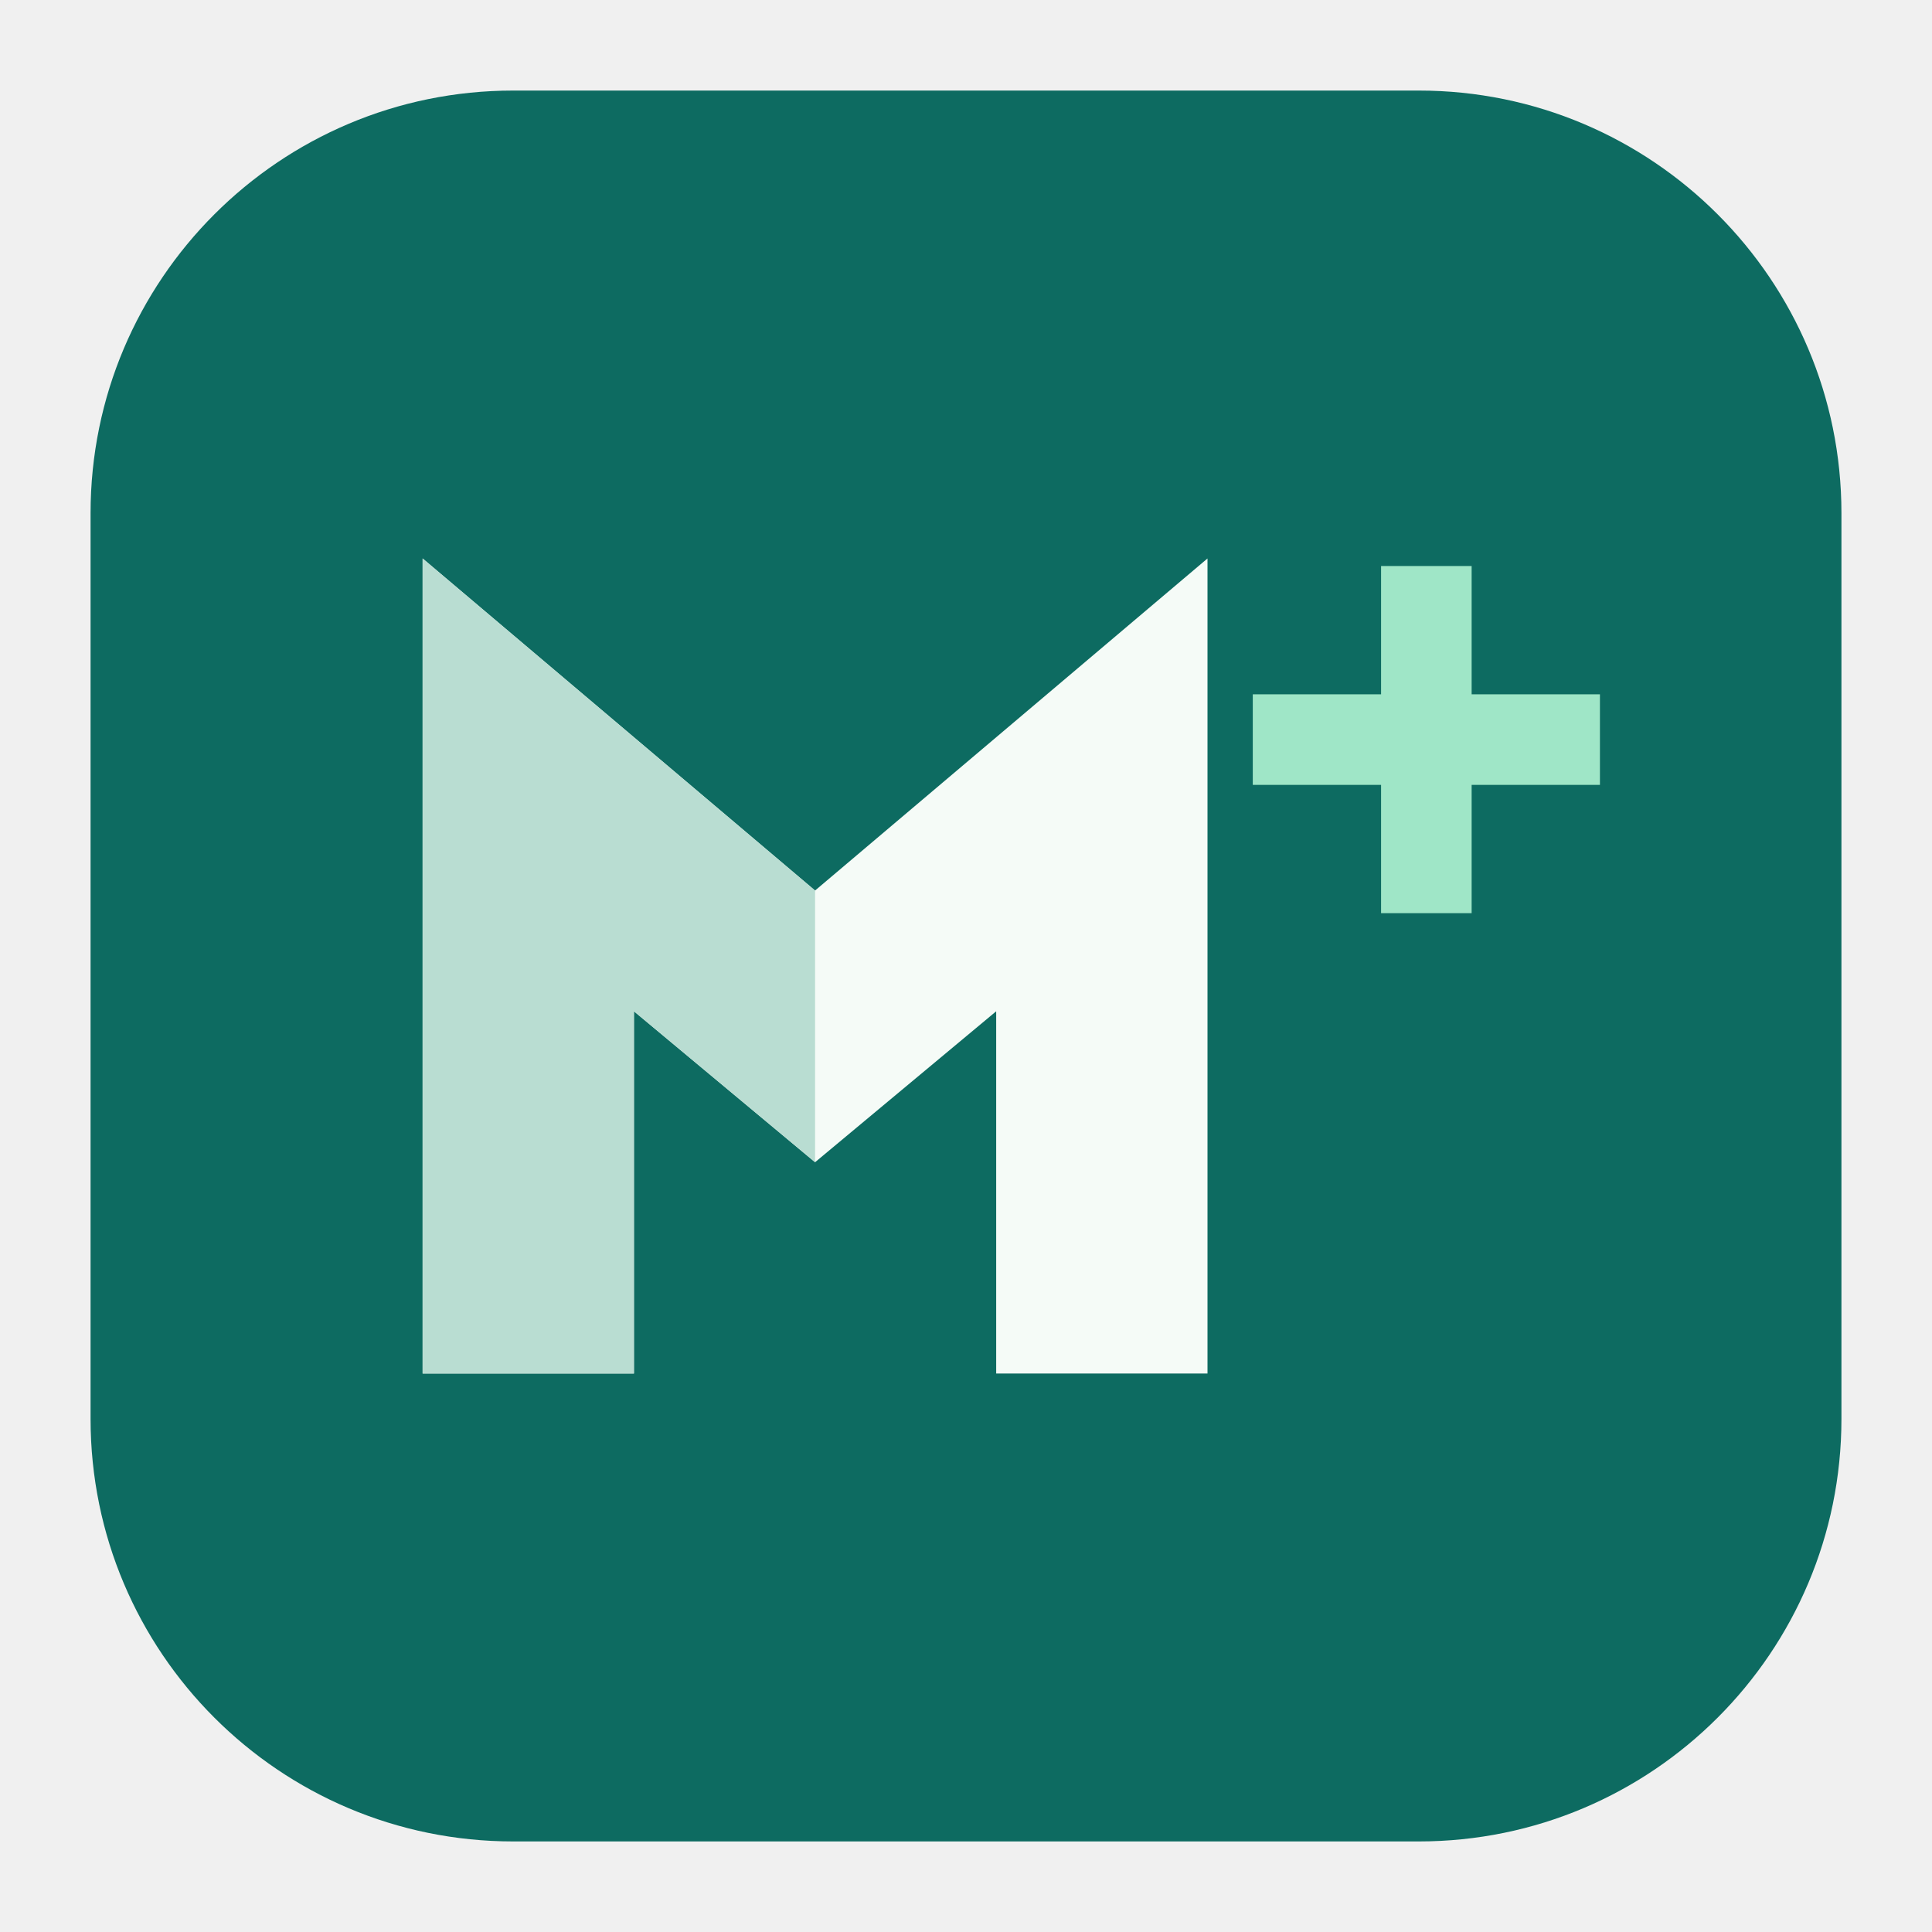
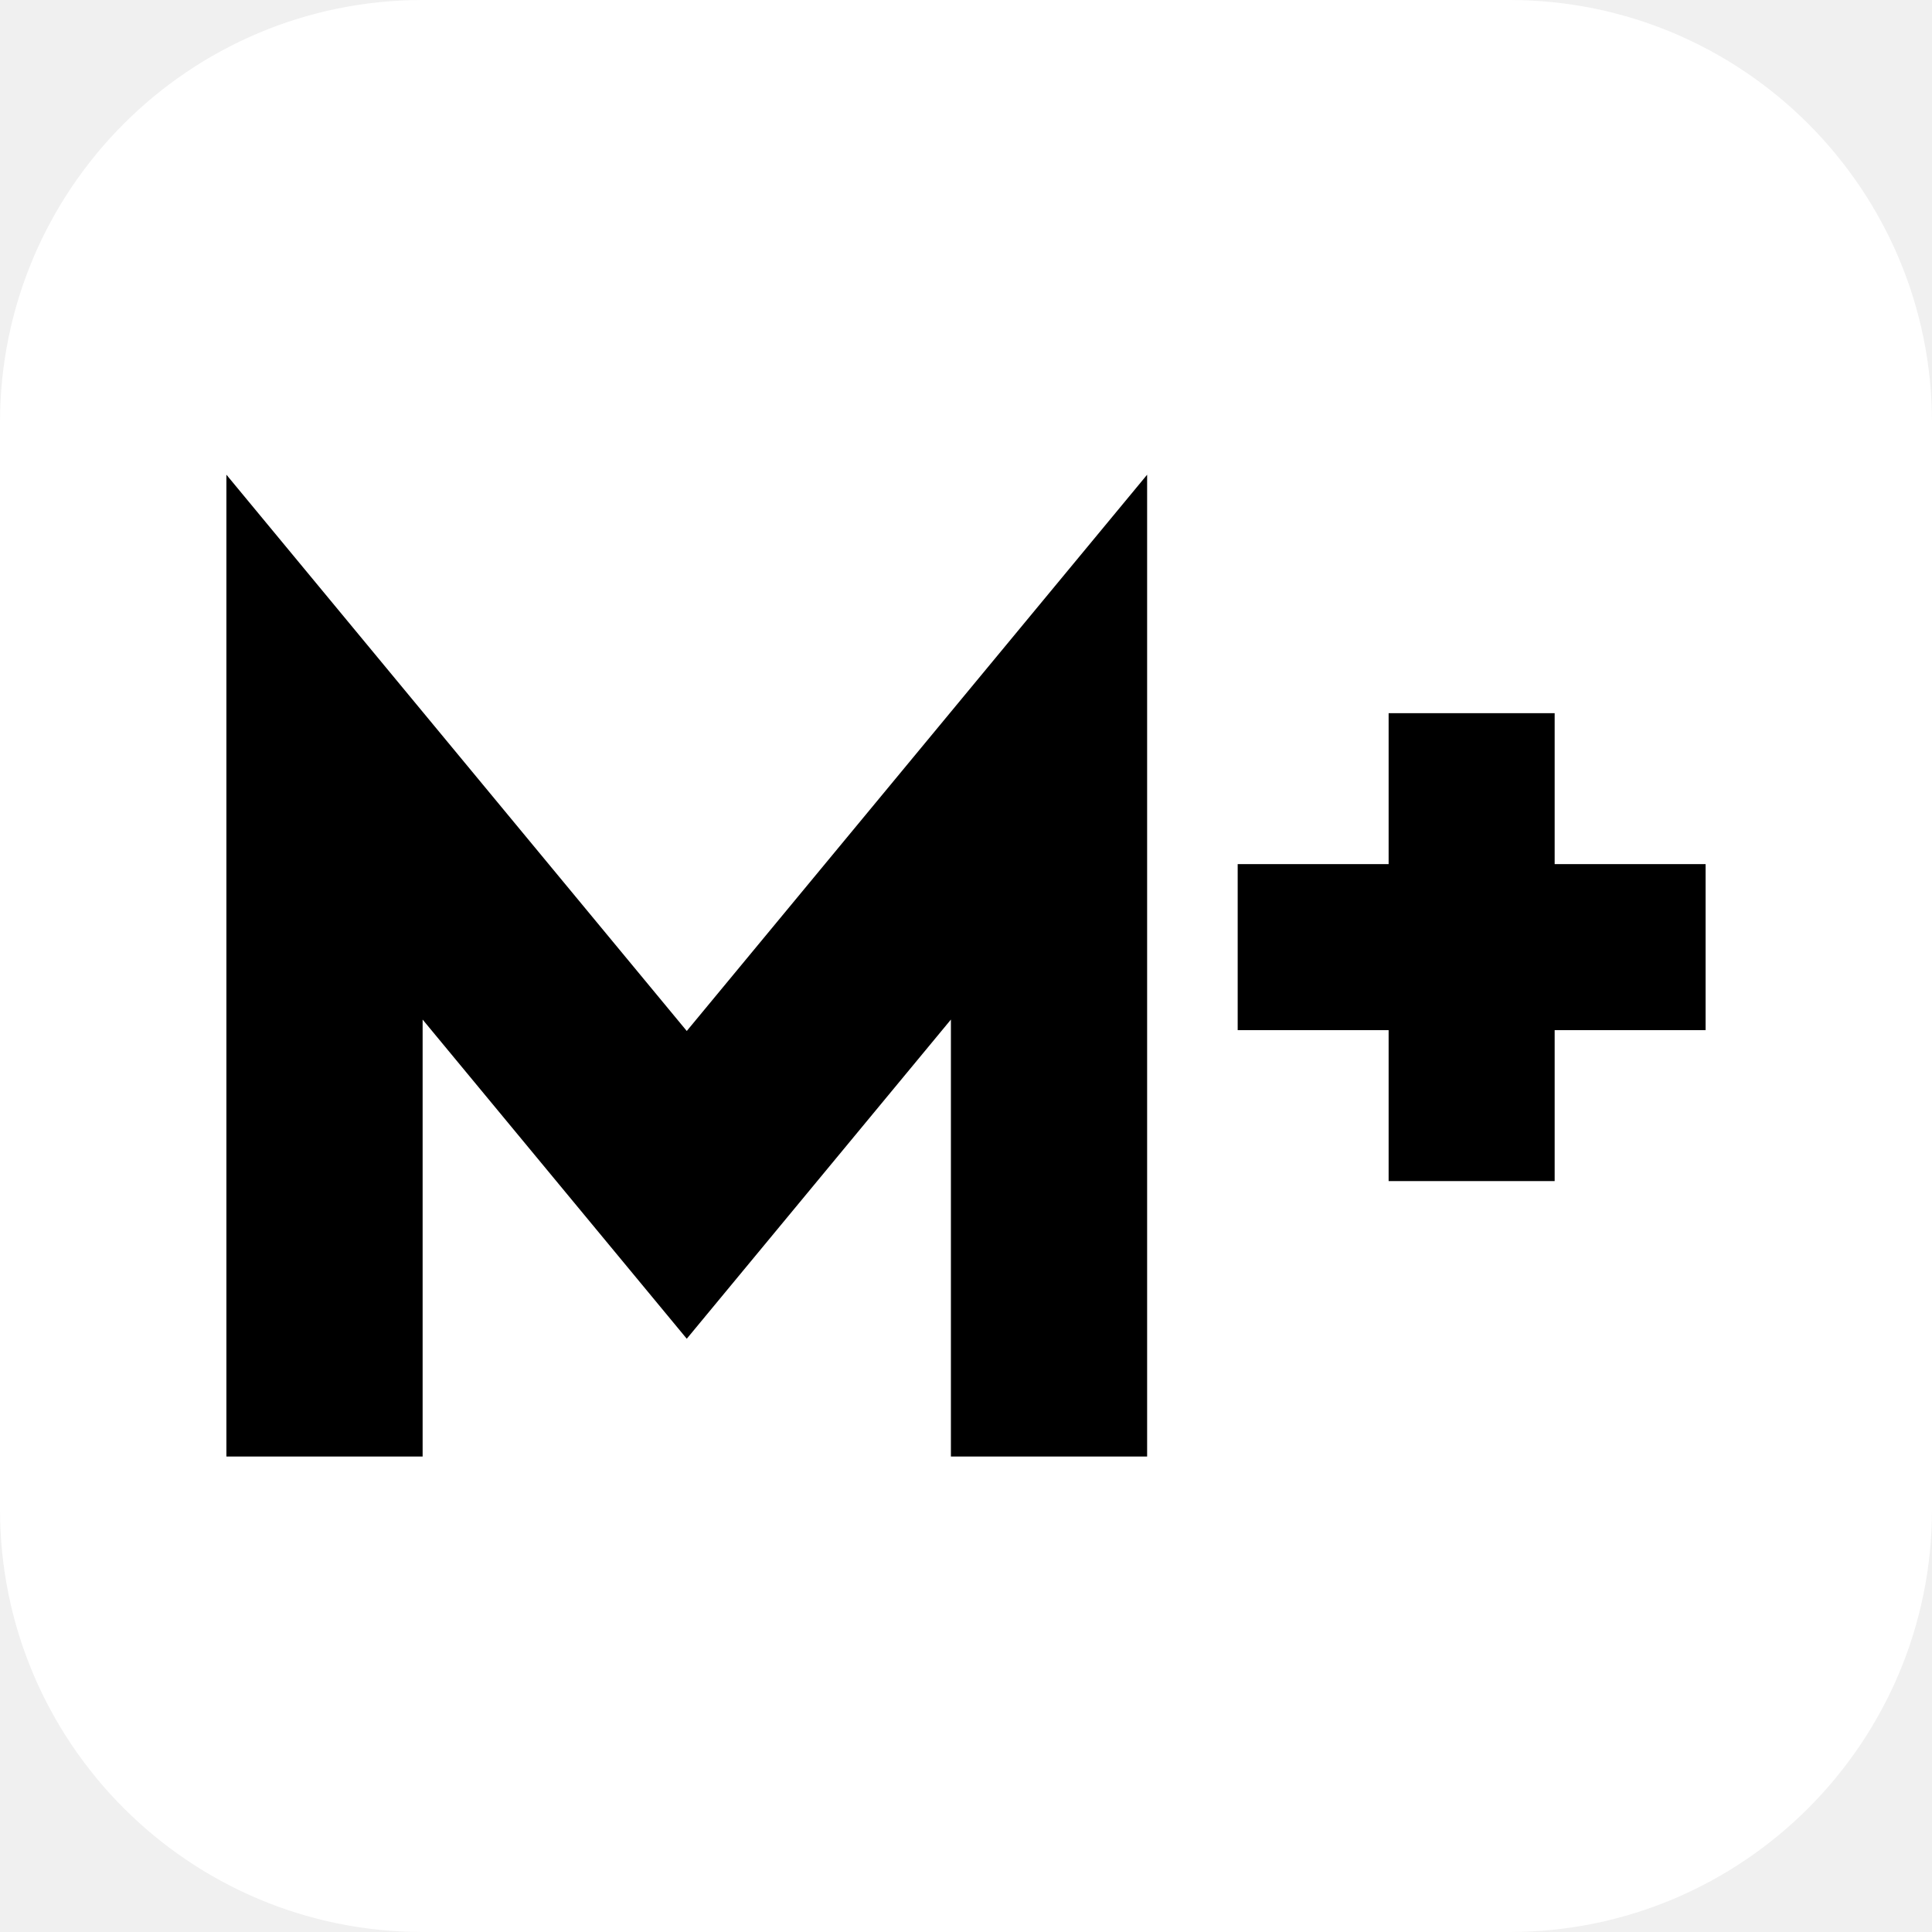
<svg xmlns="http://www.w3.org/2000/svg" width="512" height="512" viewBox="0 0 512 512">
-   <rect x="24" y="24" width="464" height="464" rx="112" fill="#0D6B61" />
-   <path d="M112 364V148l104 88 104-88v216h-56V268l-48 40-48-40v96Z" fill="#F5FBF7" />
-   <path d="m112 148 104 88v72l-48-40v96h-56Z" fill="#B9DDD2" />
-   <path d="M366 150h24v34h34v24h-34v34h-24v-34h-34v-24h34Z" fill="#9FE6C7" />
+   <rect width="512" height="512" rx="112" fill="#FFFFFF" />
+   <g transform="translate(0,31)">
+     <path d="M86 355V167l96 116 96-116v188" fill="none" stroke="#000000" stroke-width="52" stroke-linejoin="miter" stroke-linecap="butt" />
+     <path d="M368 158h44v40h40v44h-40v40h-44v-40h-40v-44h40Z" fill="#000000" />
+   </g>
</svg>
